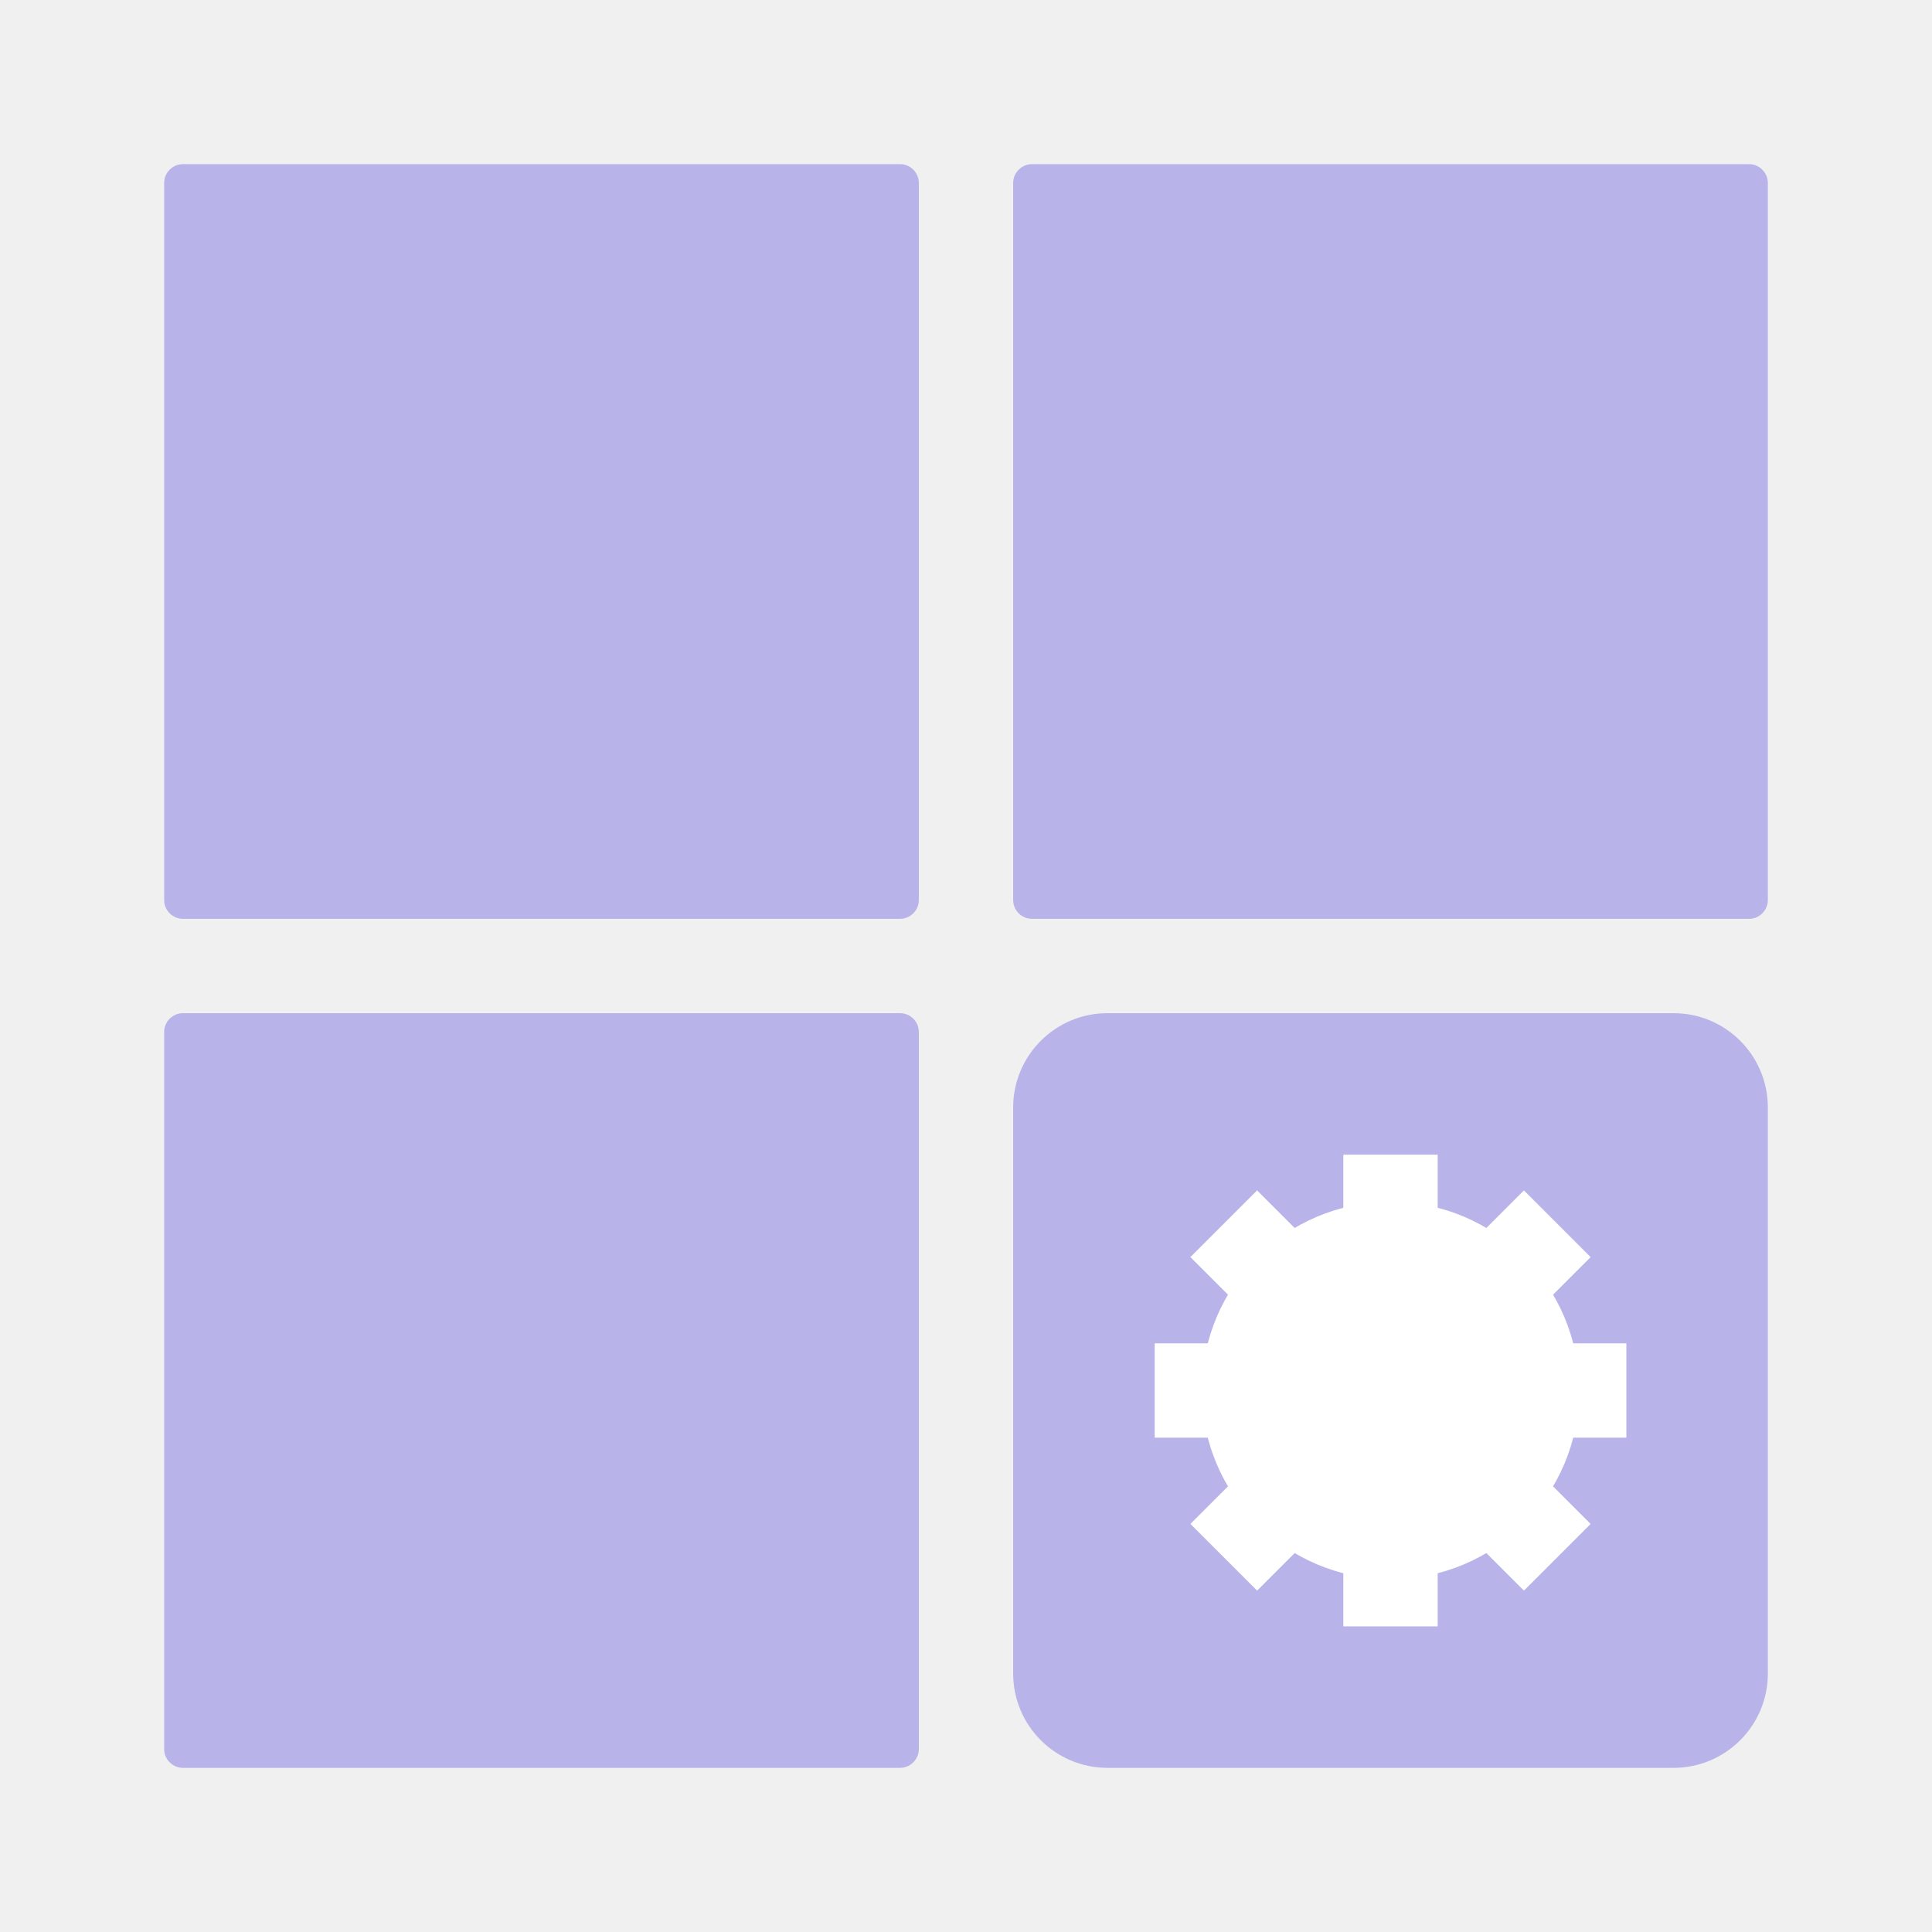
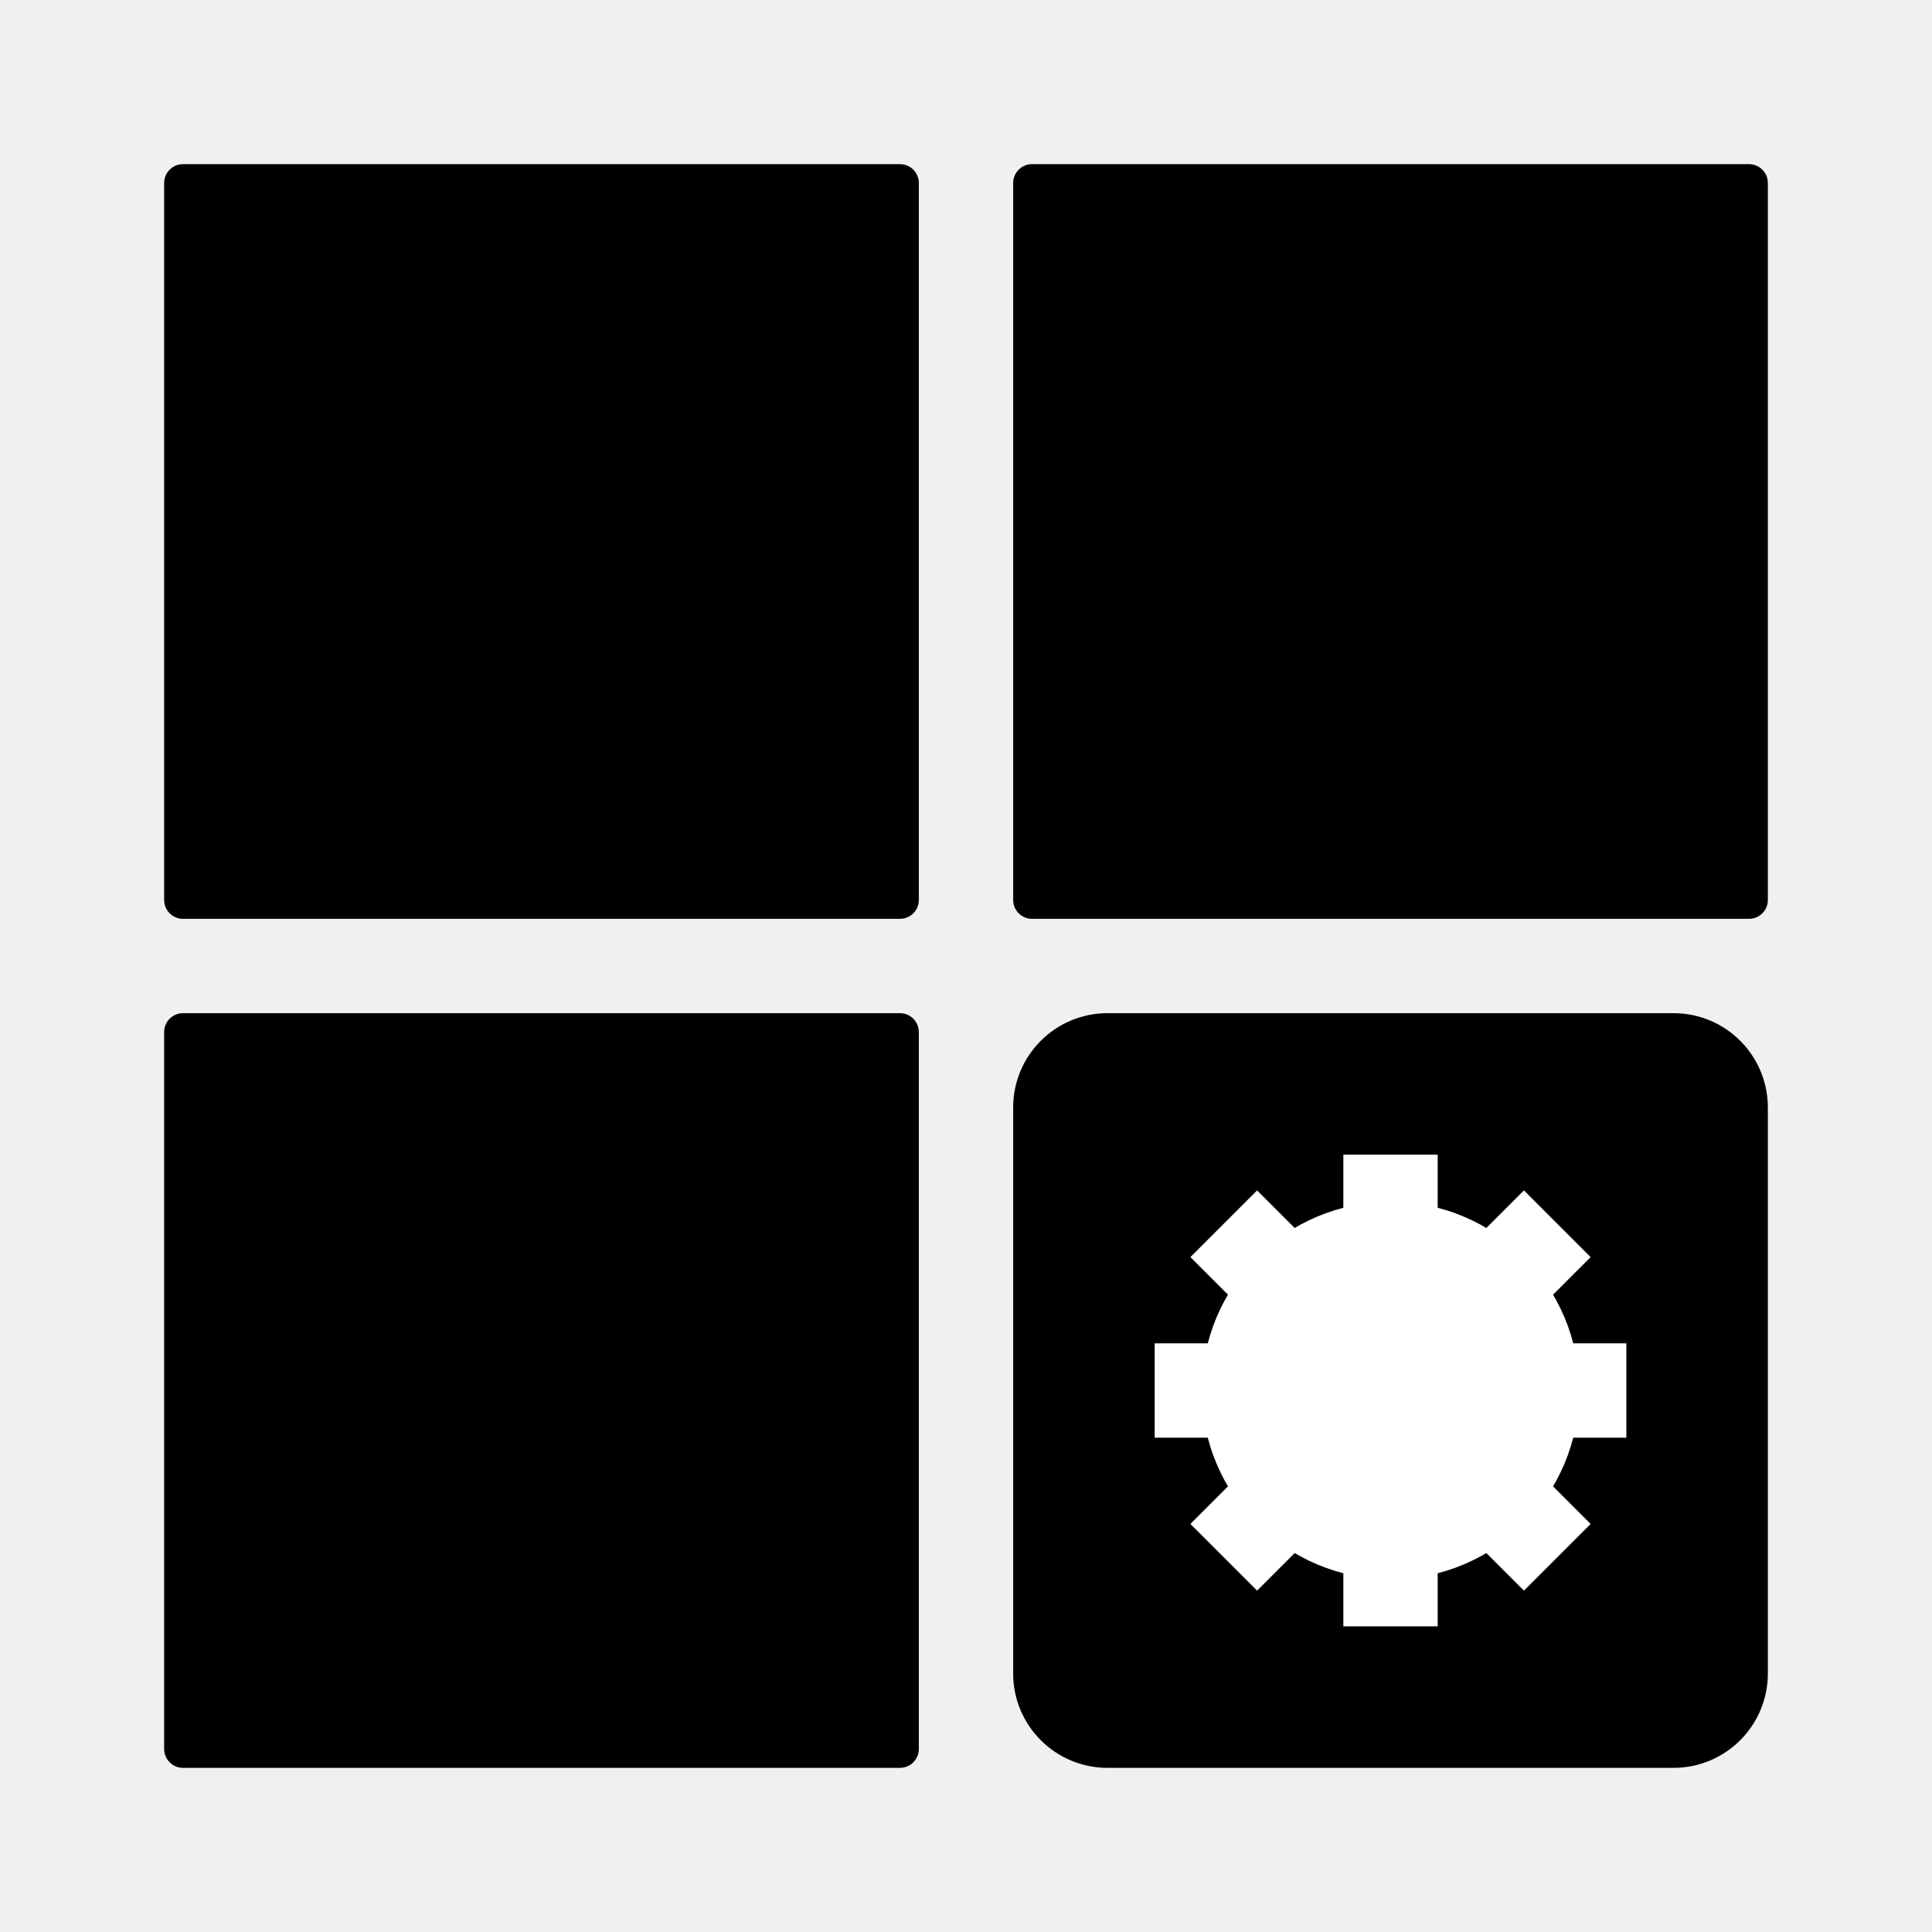
<svg xmlns="http://www.w3.org/2000/svg" width="1024" height="1024" viewBox="0 0 1024 1024" fill="none">
  <rect width="1024" height="1024" fill="#FFFFFF" fill-opacity="0" />
  <g>
-     <rect x="87" y="87" rx="10" width="400" height="400" fill="#B8B3E9" fill-opacity="1" />
-     <rect x="87" y="537" rx="10" width="400" height="400" fill="#B8B3E9" fill-opacity="1" />
-     <rect x="537" y="537" rx="50" width="400" height="400" fill="#B8B3E9" fill-opacity="1" />
-     <rect x="537" y="87" rx="10" width="400" height="400" fill="#B8B3E9" fill-opacity="1" />
+     <rect x="87" y="87" rx="10" width="400" height="400" fill="currentColor" fill-opacity="1" />
+     <rect x="87" y="537" rx="10" width="400" height="400" fill="currentColor" fill-opacity="1" />
+     <rect x="537" y="537" rx="50" width="400" height="400" fill="currentColor" fill-opacity="1" />
+     <rect x="537" y="87" rx="10" width="400" height="400" fill="currentColor" fill-opacity="1" />
    <circle cx="737" cy="737" r="100" fill="#FFFFFF" fill-opacity="1" />
    <rect x="712" y="612" width="50" height="50" fill="#FFFFFF" fill-opacity="1" />
    <rect x="712" y="812" width="50" height="50" fill="#FFFFFF" fill-opacity="1" />
    <rect x="862" y="712" width="50" height="50" transform="rotate(90 862 712)" fill="#FFFFFF" fill-opacity="1" />
    <rect x="612" y="762" width="50" height="50" transform="rotate(-90 612 762)" fill="#FFFFFF" fill-opacity="1" />
    <rect x="630.934" y="666.289" width="50" height="50" transform="rotate(-45 630.934 666.2893)" fill="#FFFFFF" fill-opacity="1" />
    <rect x="772.355" y="807.711" width="50" height="50" transform="rotate(-45 772.3553 807.7107)" fill="#FFFFFF" fill-opacity="1" />
    <rect x="807.711" y="630.934" width="50" height="50" transform="rotate(45 807.7107 630.934)" fill="#FFFFFF" fill-opacity="1" />
    <rect x="666.289" y="843.066" width="50" height="50" transform="rotate(-135 666.2893 843.066)" fill="#FFFFFF" fill-opacity="1" />
  </g>
</svg>
